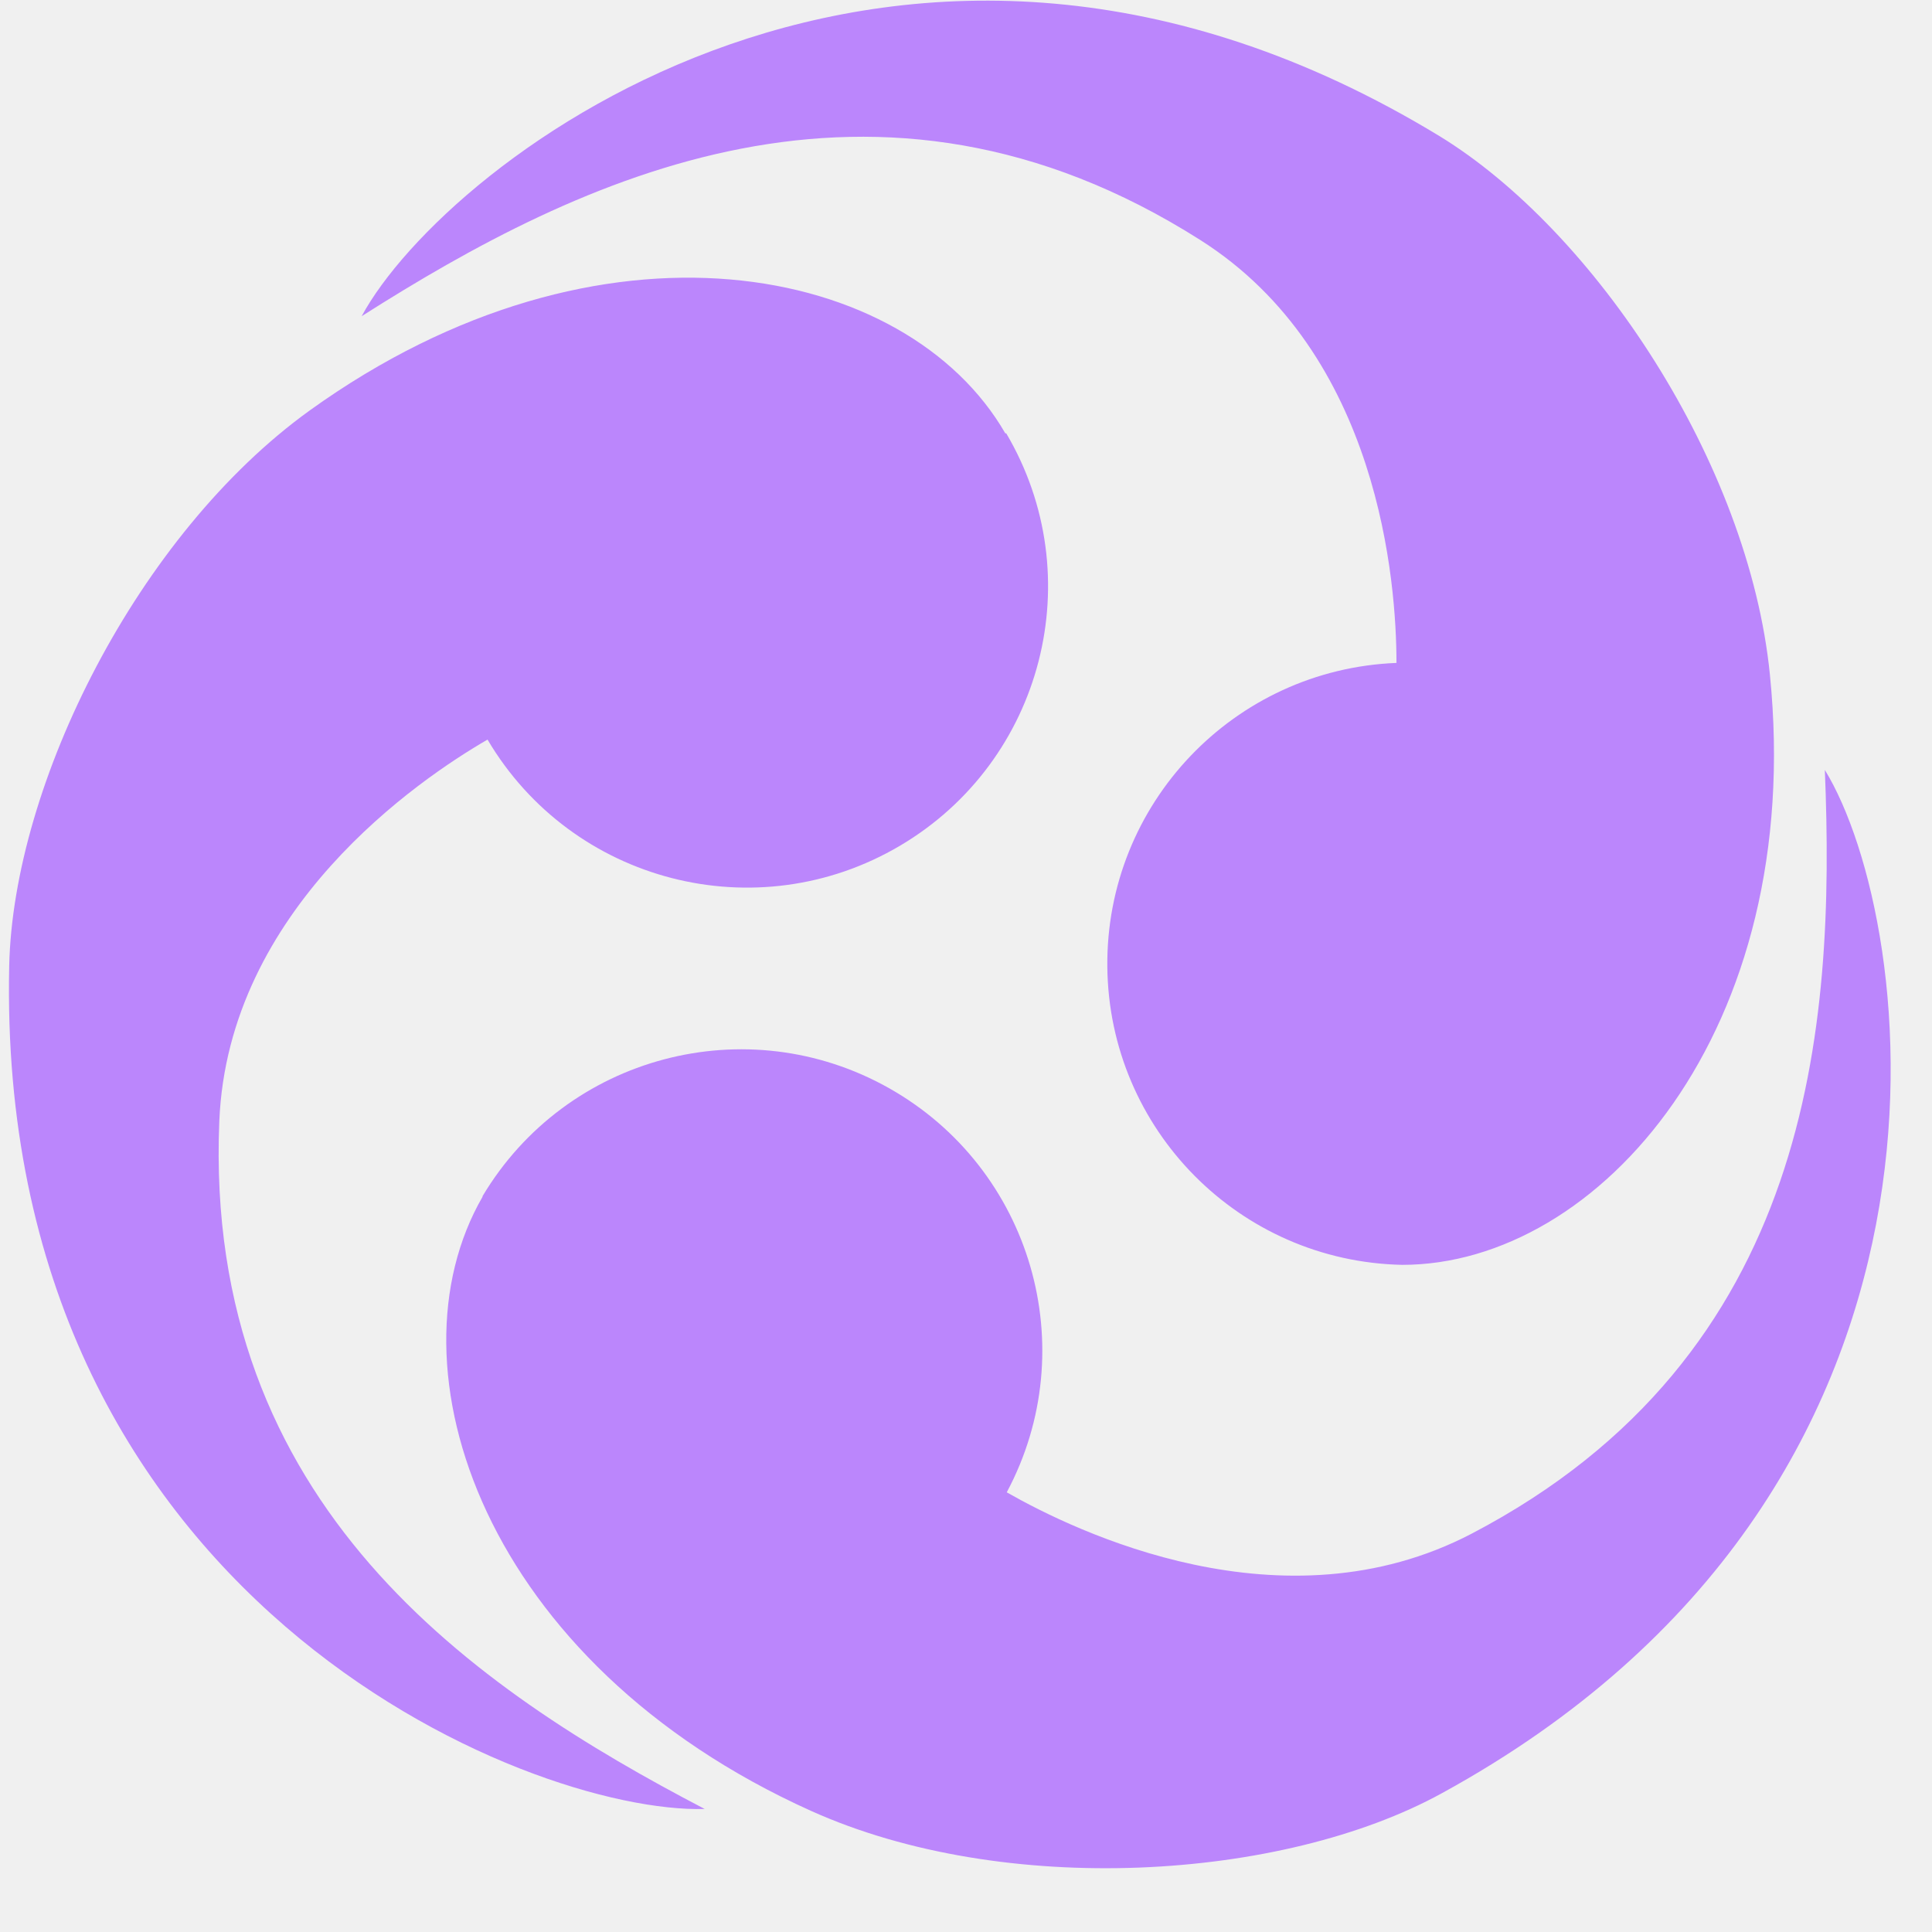
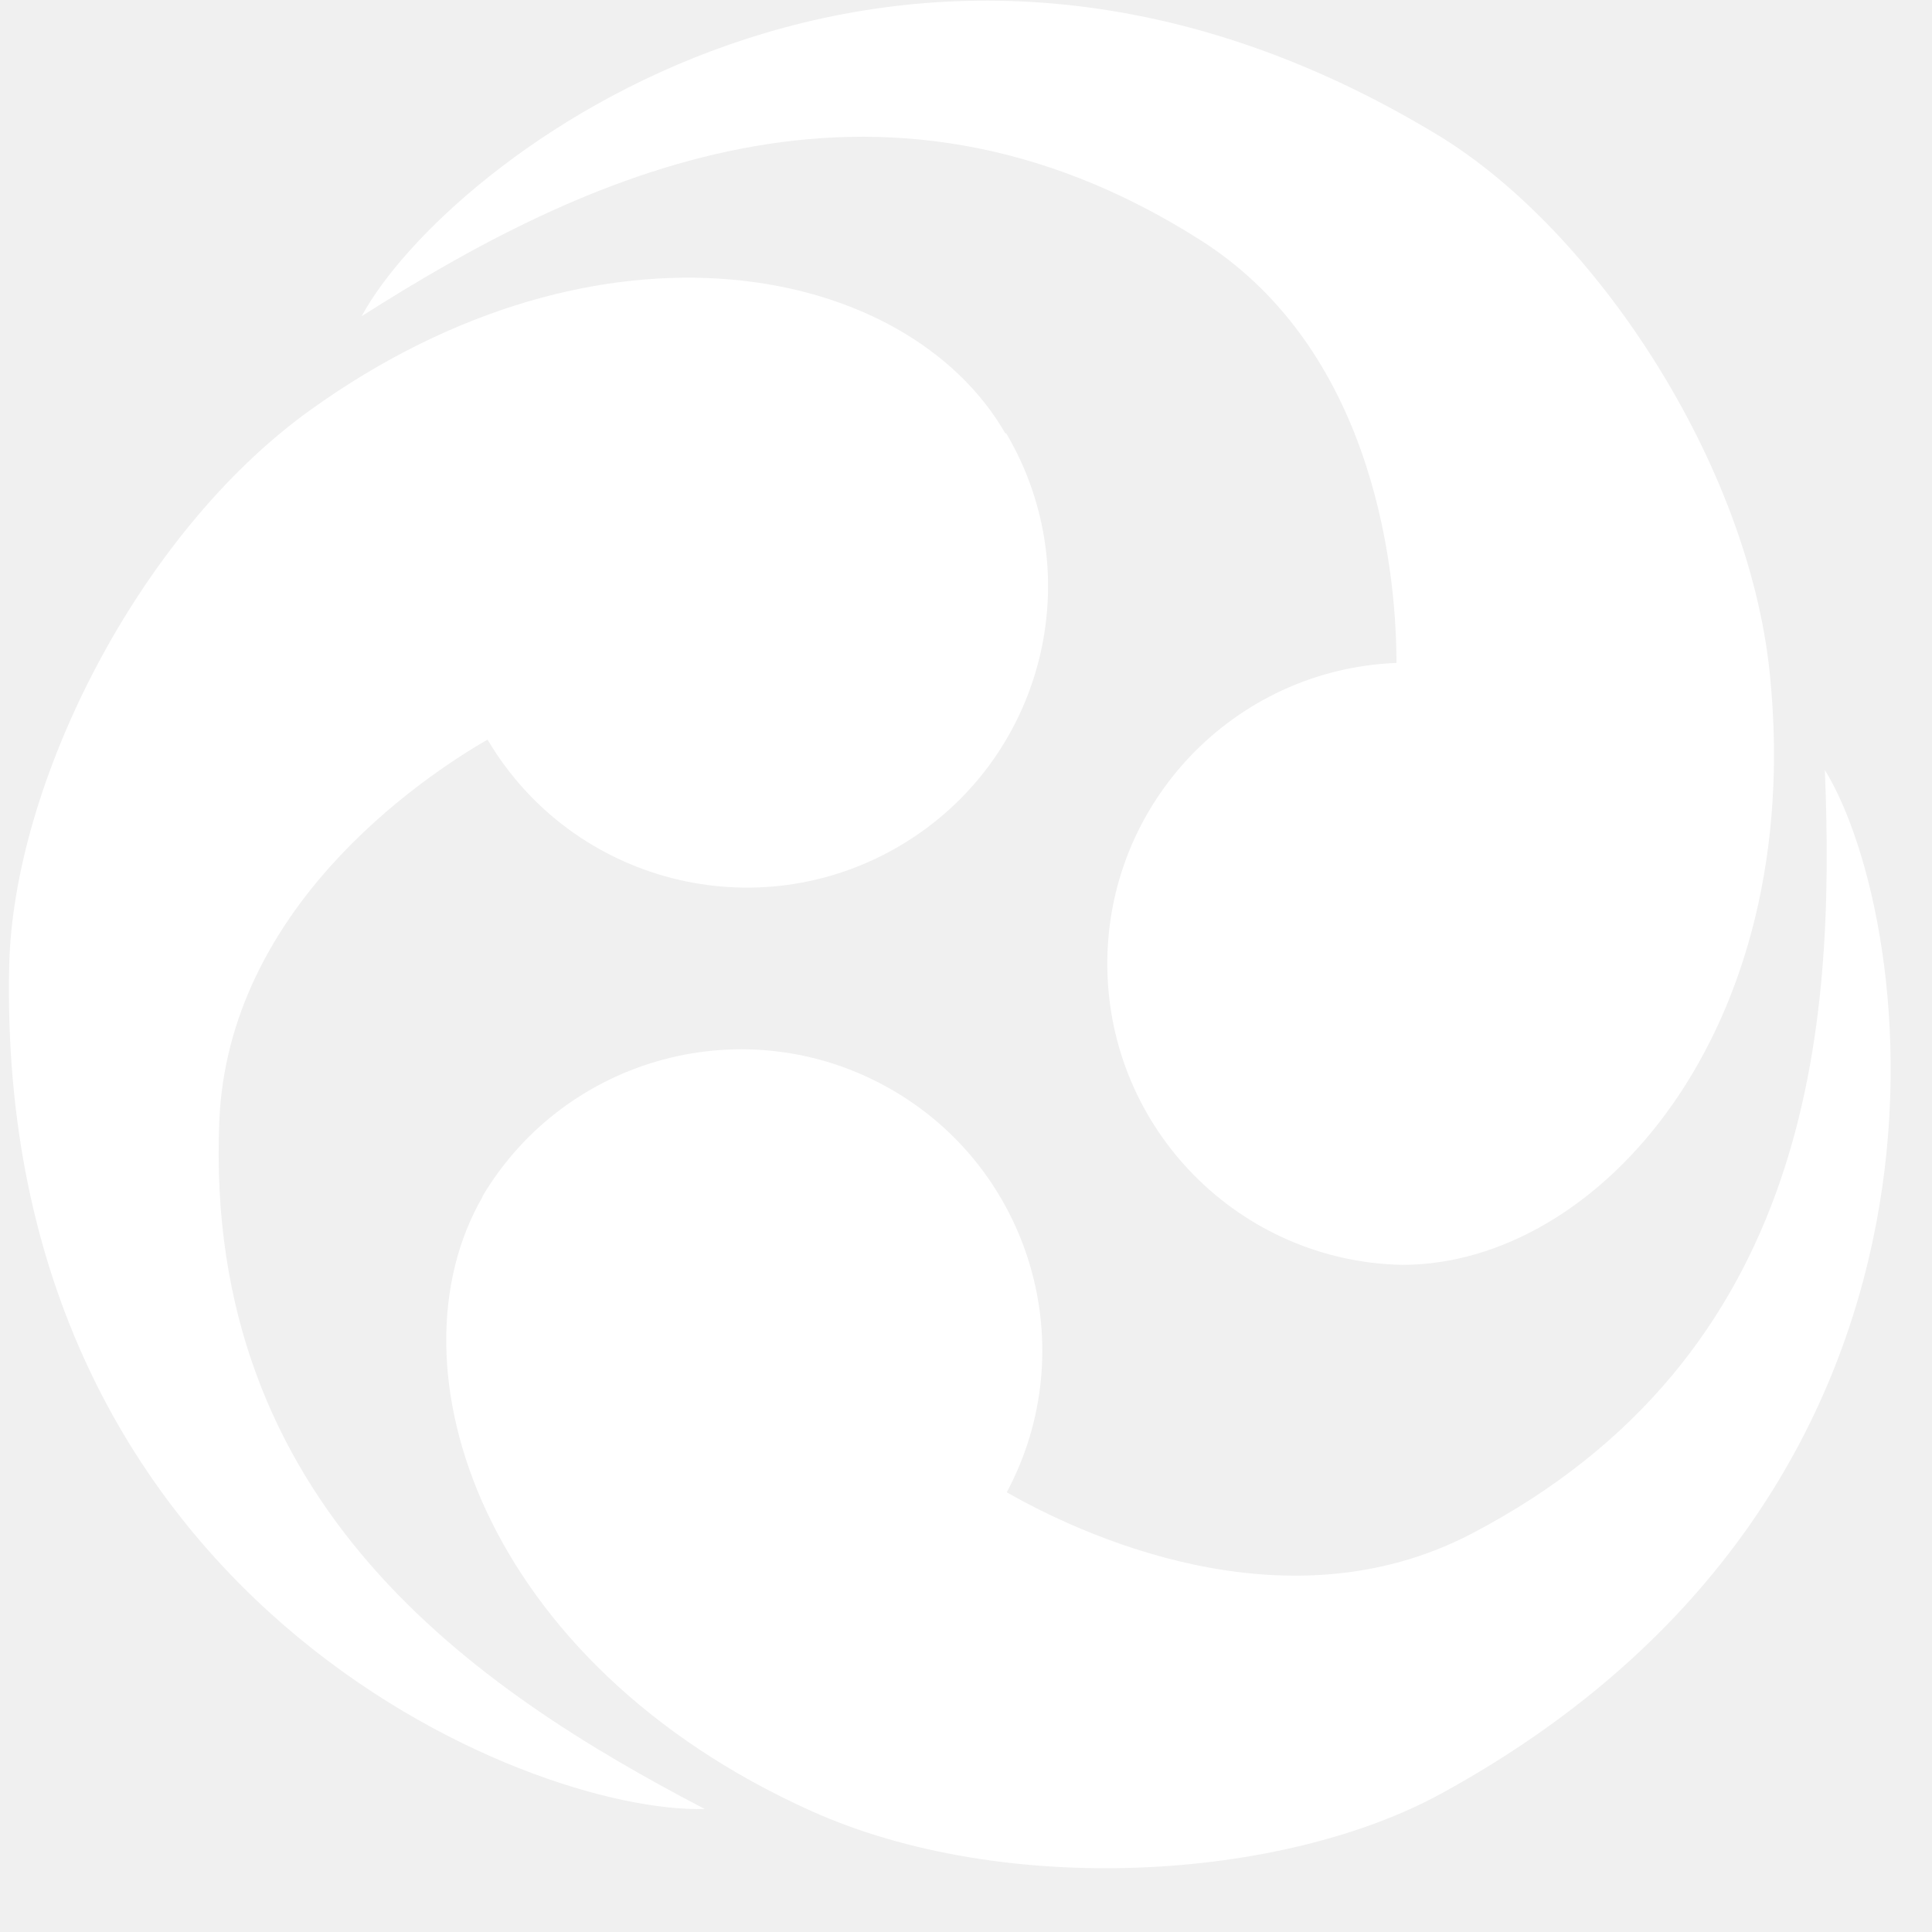
<svg xmlns="http://www.w3.org/2000/svg" version="1.0" width="64px" height="64px" viewBox="0 0 128 128" xml:space="preserve">
  <rect x="0" y="0" width="100%" height="100%" fill="none" />
  <g>
-     <path d="M31.97 79.25A19.95 19.95 0 0 1 66.7 98.87c4.56 2.6 18.3 9.27 30.8 2.74 22.57-11.8 24.1-33.5 23.4-50.6 6.14 10 11.37 47.68-25.38 67.8-10.56 5.8-28.98 6.94-41.8 1.16-21.7-9.78-28.27-29.4-21.75-40.68zM92.9 83.8a19.95 19.95 0 0 1-.38-39.88c0-5.25-1.1-20.48-13-28.02C58 2.24 38.42 11.75 23.96 20.95c5.58-10.32 35.6-33.7 71.4-11.94 10.3 6.3 20.5 21.68 21.9 35.68C119.64 68.3 105.93 83.8 92.9 83.8zM66.66 28.7A19.95 19.95 0 0 1 32.3 49c-4.54 2.63-17.18 11.2-17.77 25.27-1.06 25.46 16.95 37.64 32.16 45.58-11.77.33-47-13.98-46.08-55.87.27-12.04 8.5-28.56 19.9-36.78 19.32-13.9 39.6-9.77 46.1 1.52z" fill="#BB86FC" />
+     <path d="M31.97 79.25A19.95 19.95 0 0 1 66.7 98.87c4.56 2.6 18.3 9.27 30.8 2.74 22.57-11.8 24.1-33.5 23.4-50.6 6.14 10 11.37 47.68-25.38 67.8-10.56 5.8-28.98 6.94-41.8 1.16-21.7-9.78-28.27-29.4-21.75-40.68zM92.9 83.8a19.95 19.95 0 0 1-.38-39.88c0-5.25-1.1-20.48-13-28.02C58 2.24 38.42 11.75 23.96 20.95c5.58-10.32 35.6-33.7 71.4-11.94 10.3 6.3 20.5 21.68 21.9 35.68C119.64 68.3 105.93 83.8 92.9 83.8zM66.66 28.7A19.95 19.95 0 0 1 32.3 49c-4.54 2.63-17.18 11.2-17.77 25.27-1.06 25.46 16.95 37.64 32.16 45.58-11.77.33-47-13.98-46.08-55.87.27-12.04 8.5-28.56 19.9-36.78 19.32-13.9 39.6-9.77 46.1 1.52z" fill="#ffffff" />
    <animateTransform attributeName="transform" type="rotate" from="0 64 64" to="120 64 64" dur="1080ms" repeatCount="indefinite" />
  </g>
</svg>
